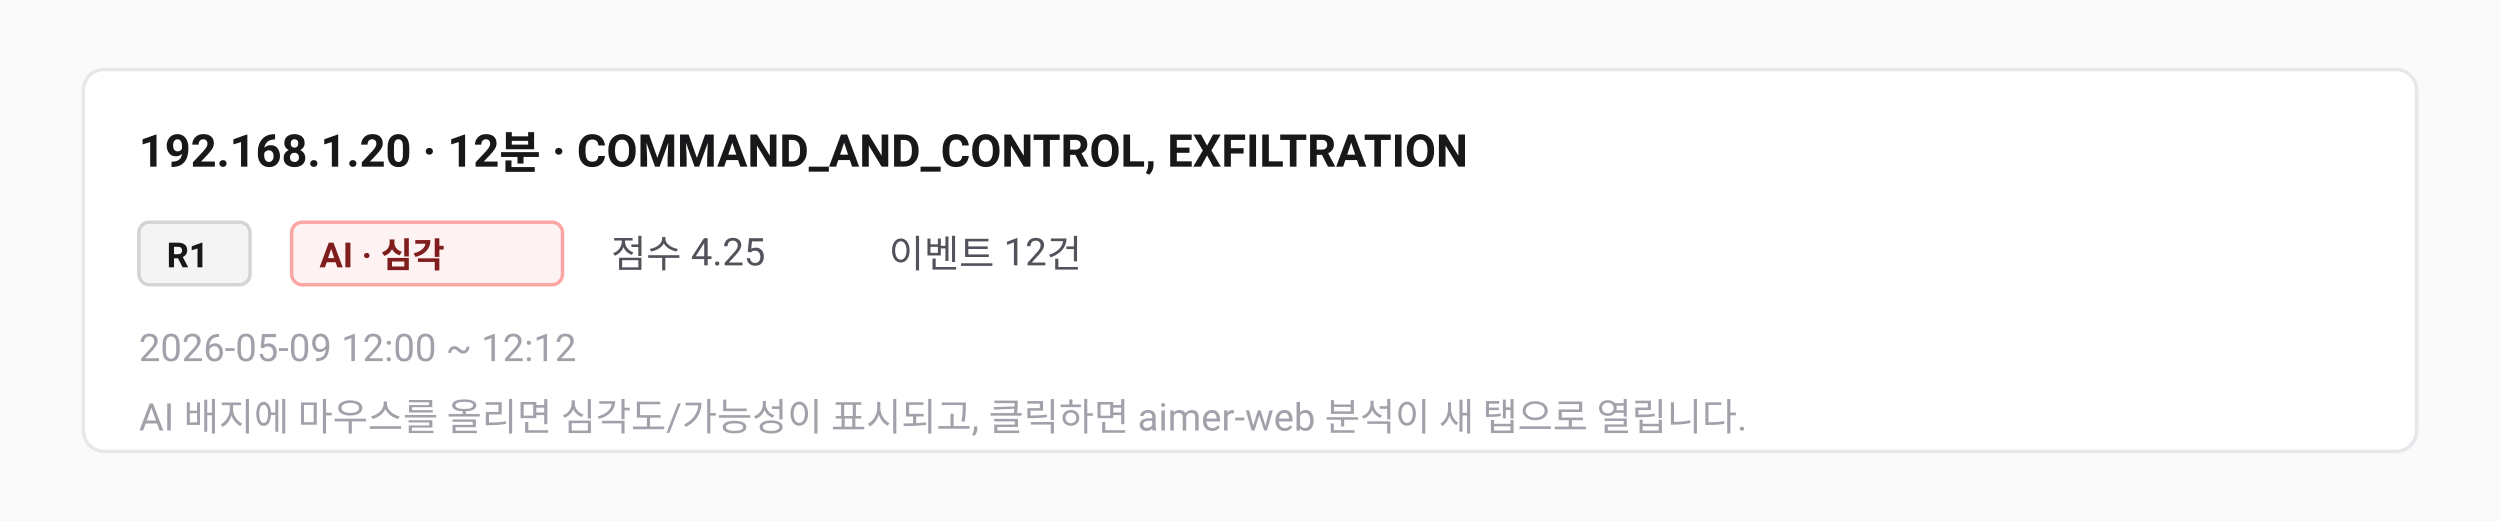
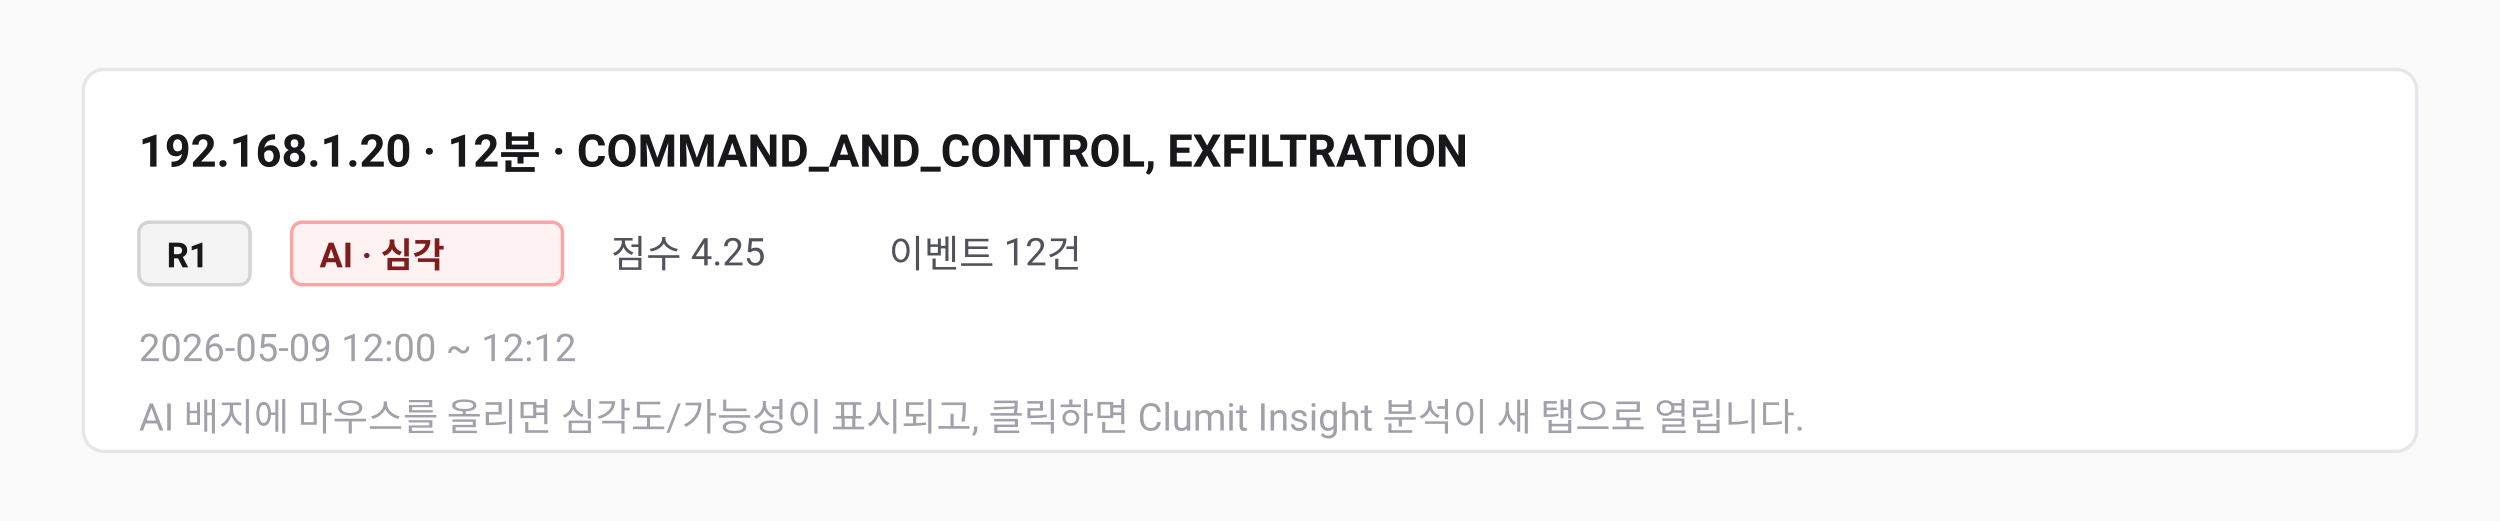
<svg xmlns="http://www.w3.org/2000/svg" viewBox="0 0 720 150" font-family="-apple-system, Segoe UI, Roboto, Helvetica, Arial, sans-serif" role="img" aria-labelledby="title desc">
  <style>
    .bg { fill: #fafafa; }
    .panel { fill: #ffffff; stroke: #e5e7eb; stroke-width: 1; }
    .text-card-title { font-size: 13px; fill: #18181b; font-weight: 700; }
    .text-meta { font-size: 11px; fill: #52525b; }
    .text-muted { font-size: 11px; fill: #a1a1aa; }
    .badge { fill: #f4f4f5; stroke: #d4d4d8; stroke-width: 1; }
    .badge-text { fill: #18181b; font-size: 10px; font-weight: 600; }
    .badge-crit { fill: #fef2f2; stroke: #fca5a5; stroke-width: 1; }
    .badge-crit-text { fill: #7f1d1d; font-size: 10px; font-weight: 700; }
  </style>
  <rect class="bg" width="720" height="150" />
  <rect class="panel" x="24" y="20" width="672" height="110" rx="6" ry="6" />
  <text x="40" y="48" class="text-card-title">192.168.1.20 · 12분 · COMMAND_AND_CONTROL, EXFILTRATION</text>
  <rect class="badge" x="40" y="64" width="32" height="18" rx="3" ry="3" />
  <text x="48" y="77" class="badge-text">R1</text>
  <rect class="badge-crit" x="84" y="64" width="78" height="18" rx="3" ry="3" />
  <text x="92" y="77" class="badge-crit-text">AI · 심각</text>
  <text x="176" y="77" class="text-meta">점수 4.25</text>
  <text x="256" y="77" class="text-meta">이벤트 12건</text>
  <text x="40" y="104" class="text-muted">2026-05-09 12:00 ~ 12:12</text>
-   <text x="40" y="124" class="text-muted">AI 배지에 마우스를 올리면 심각도/가능성이 표시되고, 클릭하면 aimer-web 분석이 새 탭으로 열립니다.</text>
+   <text x="40" y="124" class="text-muted">AI 배지에 마우스를 올리면 심각도/가능성이 표시되고, 클릭하면 Clumit Insight 분석이 새 탭으로 열립니다.</text>
</svg>
